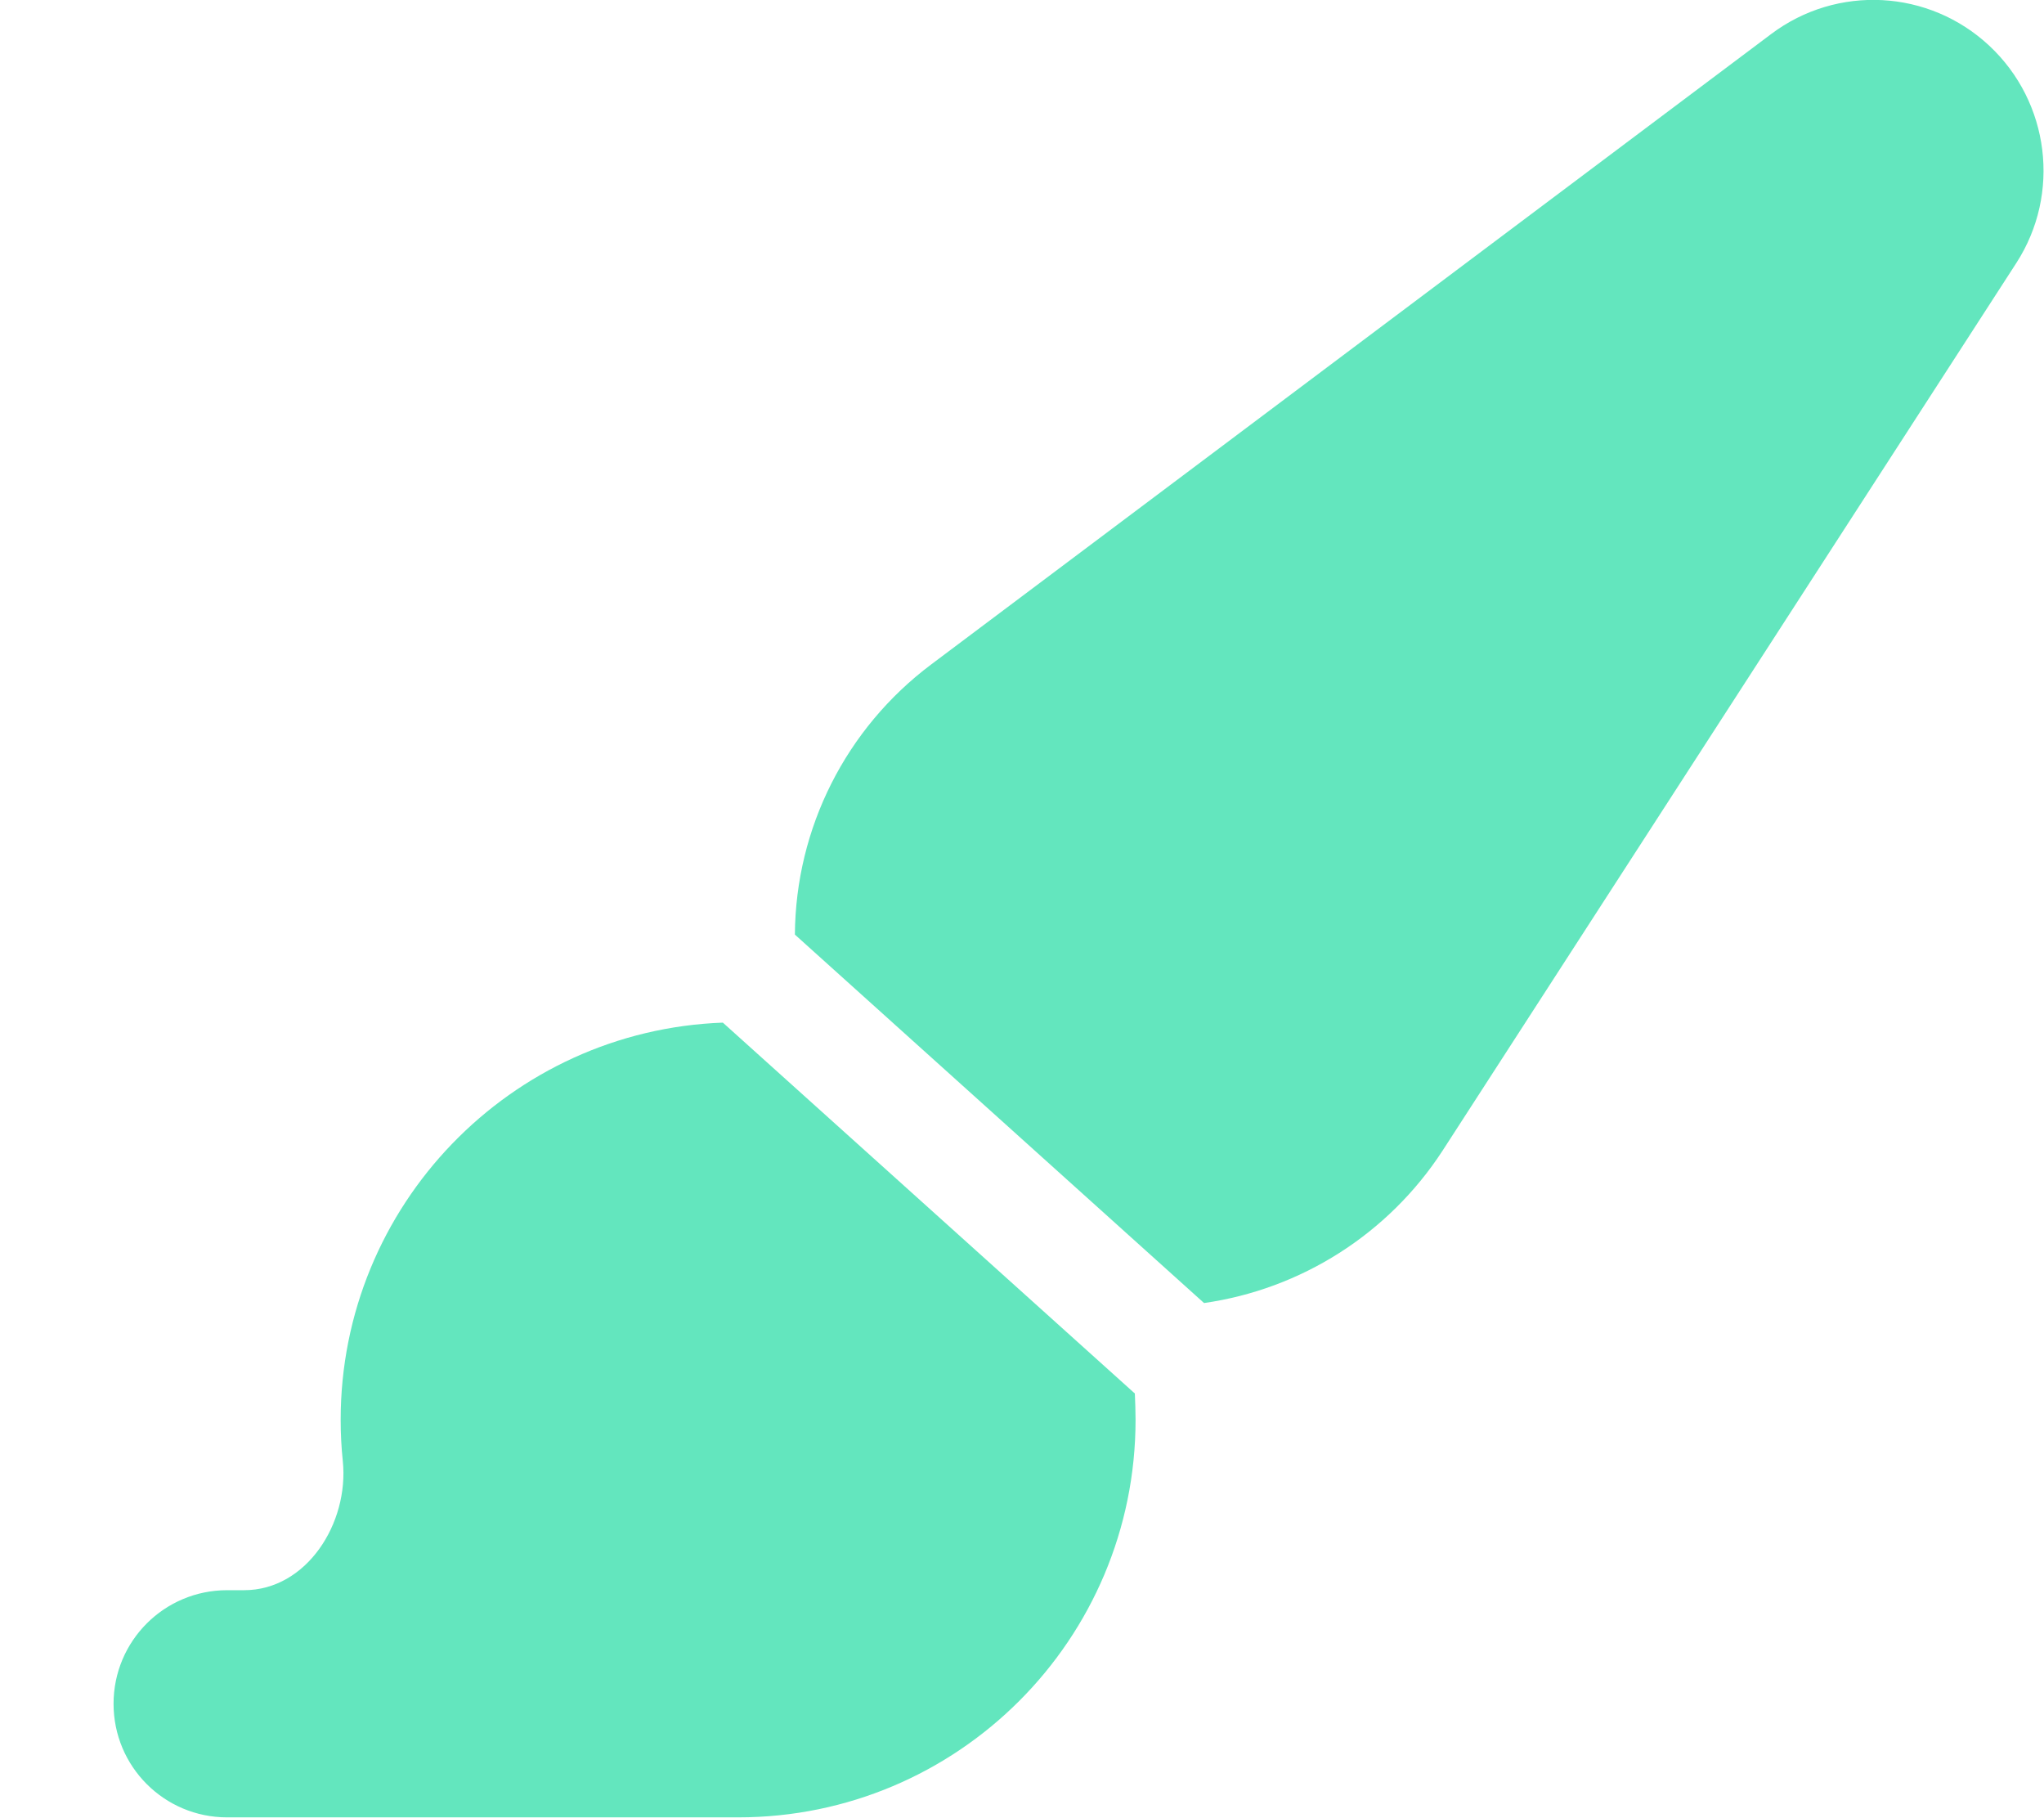
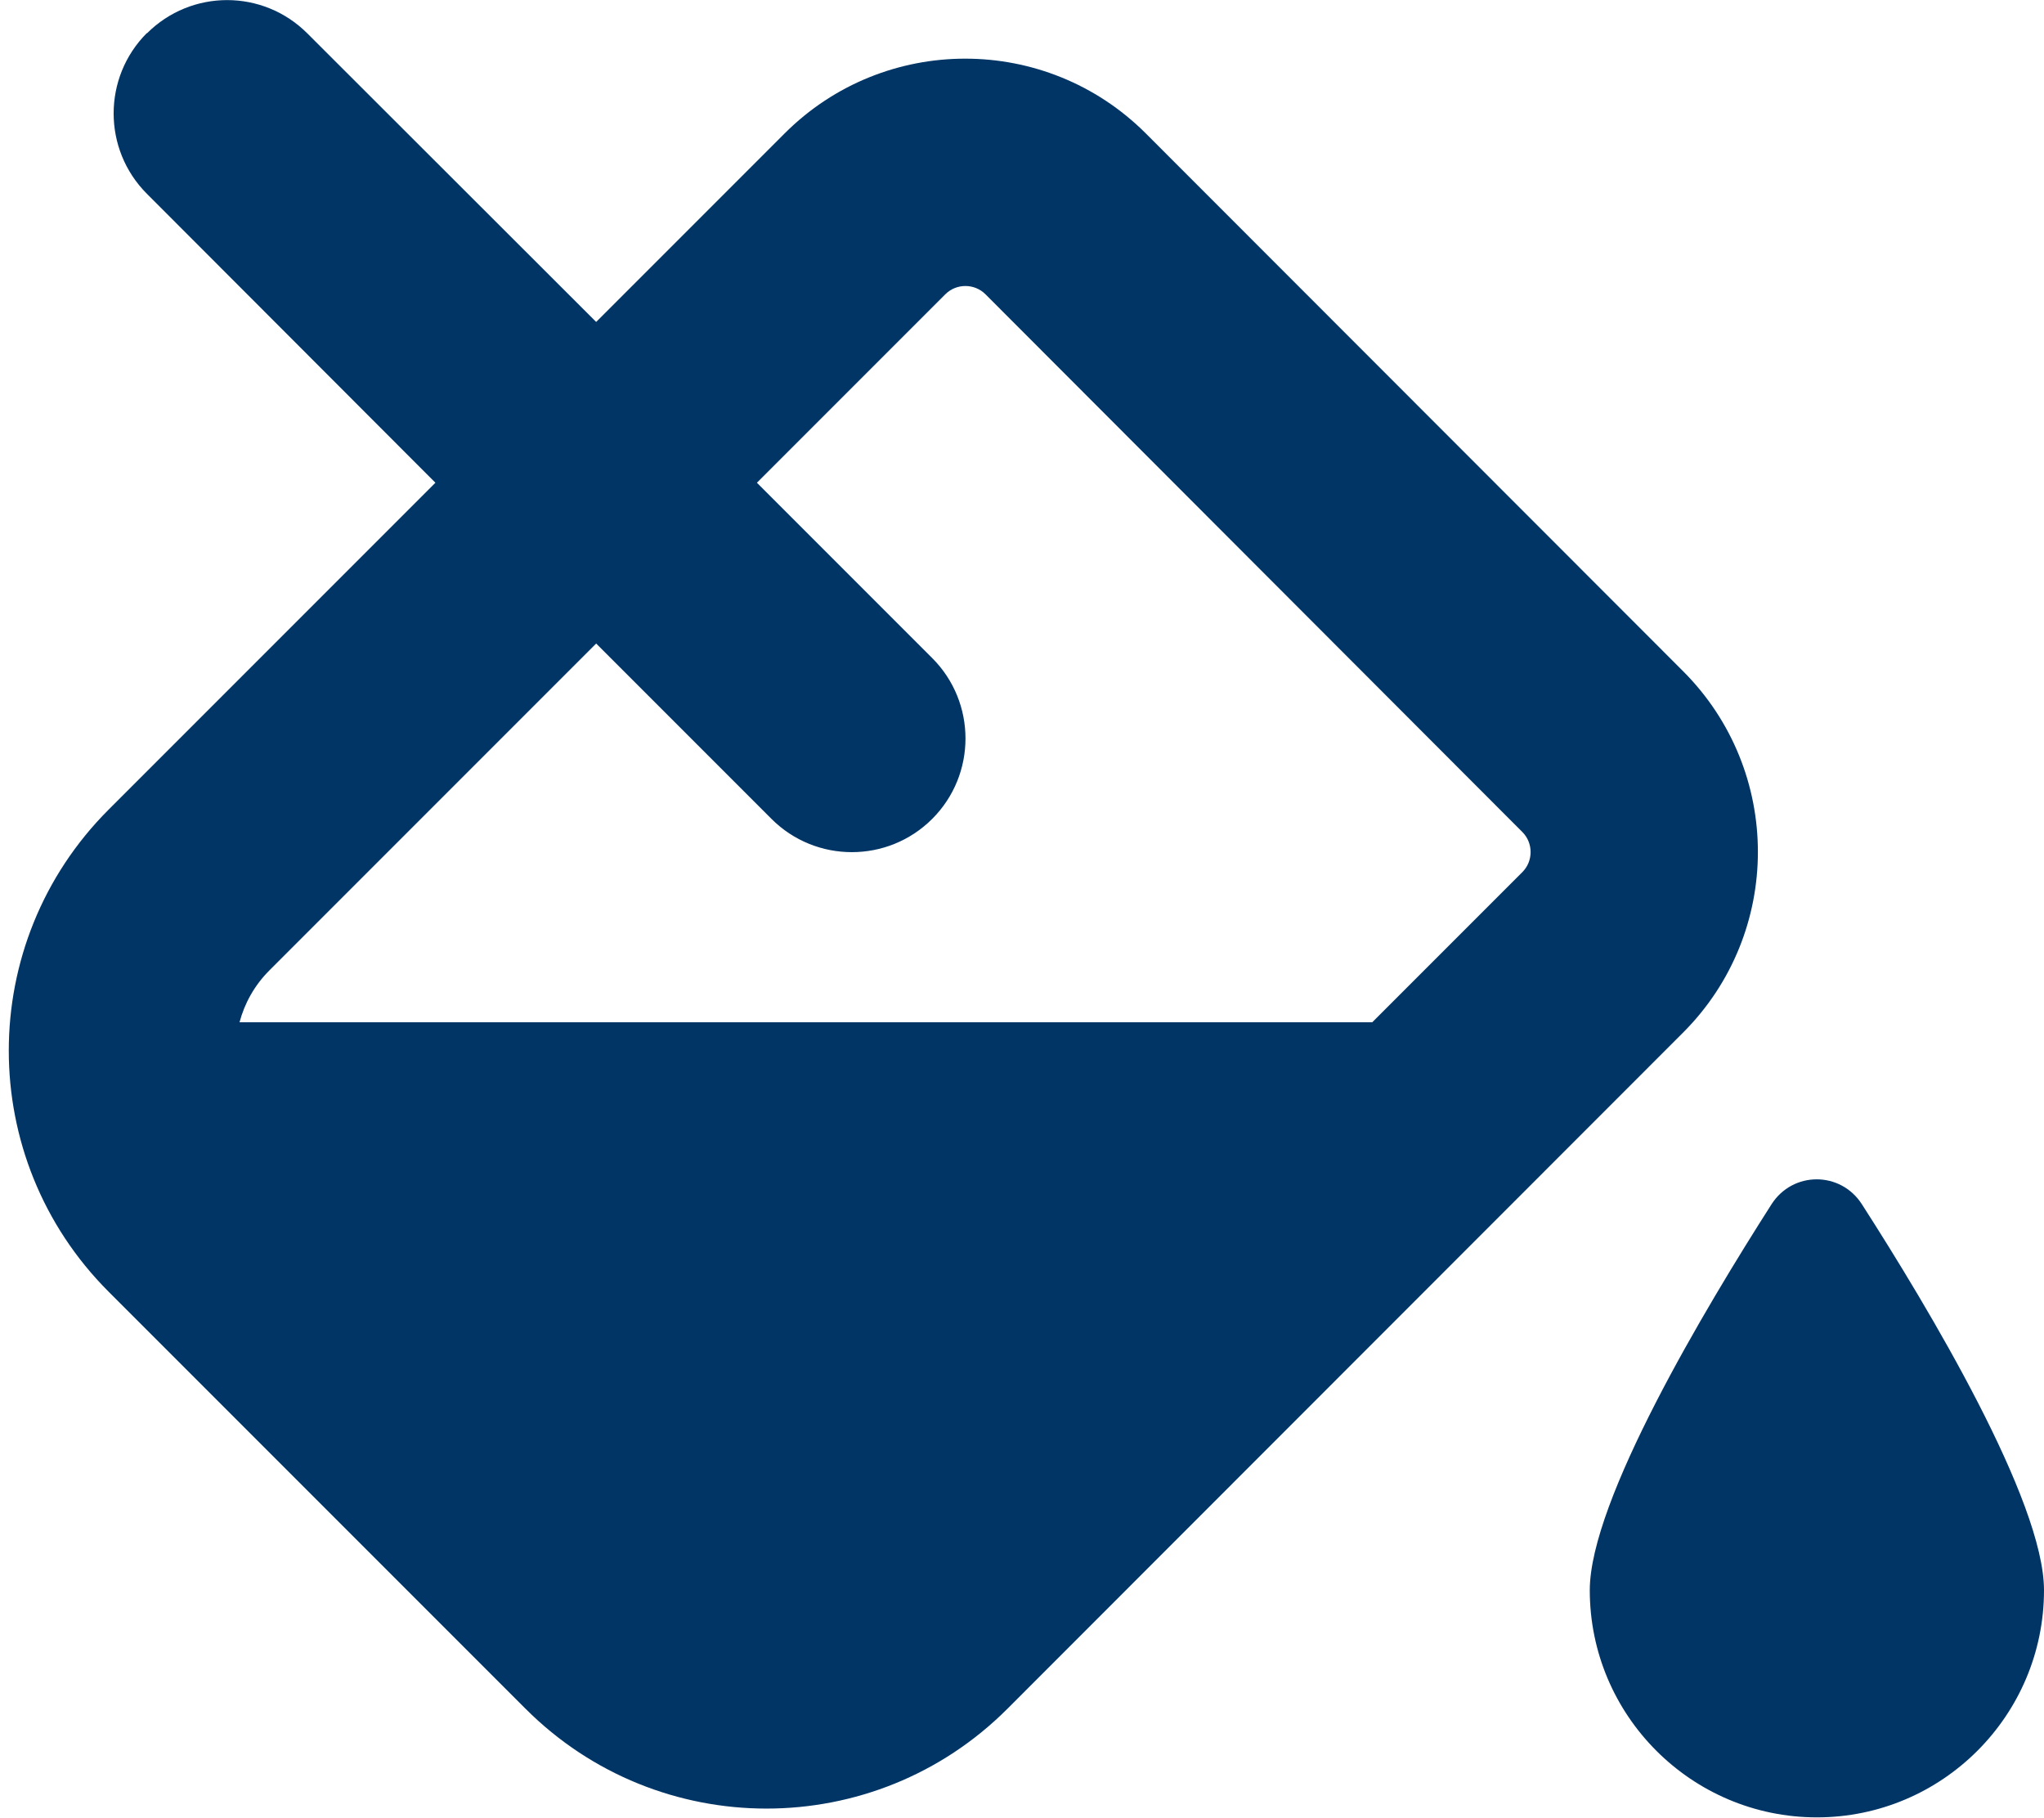
- <svg xmlns="http://www.w3.org/2000/svg" viewBox="0 0 576 512">
-   <path fill="#63E6BE" d="M339.3 367.1c27.3-3.9 51.9-19.4 67.2-42.9L568.2 74.1c12.6-19.5 9.4-45.3-7.6-61.2S517.7-4.4 499.1 9.6L262.4 187.2c-24 18-38.2 46.1-38.4 76.1L339.3 367.1zm-19.6 25.4l-116-104.4C143.9 290.3 96 339.6 96 400c0 3.9 .2 7.8 .6 11.6C98.4 429.1 86.4 448 68.8 448L64 448c-17.7 0-32 14.3-32 32s14.3 32 32 32l144 0c61.9 0 112-50.1 112-112c0-2.5-.1-5-.2-7.5z" />
+ <svg xmlns="http://www.w3.org/2000/svg" height="14" width="15.75" viewBox="0 0 576 512">
+   <path fill="#003566" d="M41.4 9.4C53.9-3.1 74.1-3.1 86.6 9.4L168 90.7l53.1-53.1c28.1-28.1 73.7-28.1 101.8 0L474.3 189.1c28.1 28.1 28.1 73.7 0 101.8L283.9 481.4c-37.5 37.5-98.3 37.5-135.8 0L30.6 363.9c-37.5-37.5-37.5-98.3 0-135.8L122.7 136 41.4 54.6c-12.5-12.5-12.5-32.8 0-45.3zm176 221.3L168 181.3 75.9 273.4c-4.2 4.2-7 9.3-8.4 14.6l319.2 0 42.3-42.3c3.1-3.1 3.1-8.2 0-11.3L277.7 82.9c-3.1-3.1-8.2-3.1-11.3 0L213.3 136l49.4 49.4c12.5 12.5 12.5 32.8 0 45.3s-32.8 12.5-45.3 0zM512 512c-35.3 0-64-28.7-64-64c0-25.2 32.6-79.6 51.2-108.7c6-9.4 19.5-9.4 25.5 0C543.4 368.4 576 422.8 576 448c0 35.3-28.7 64-64 64z" />
</svg>
